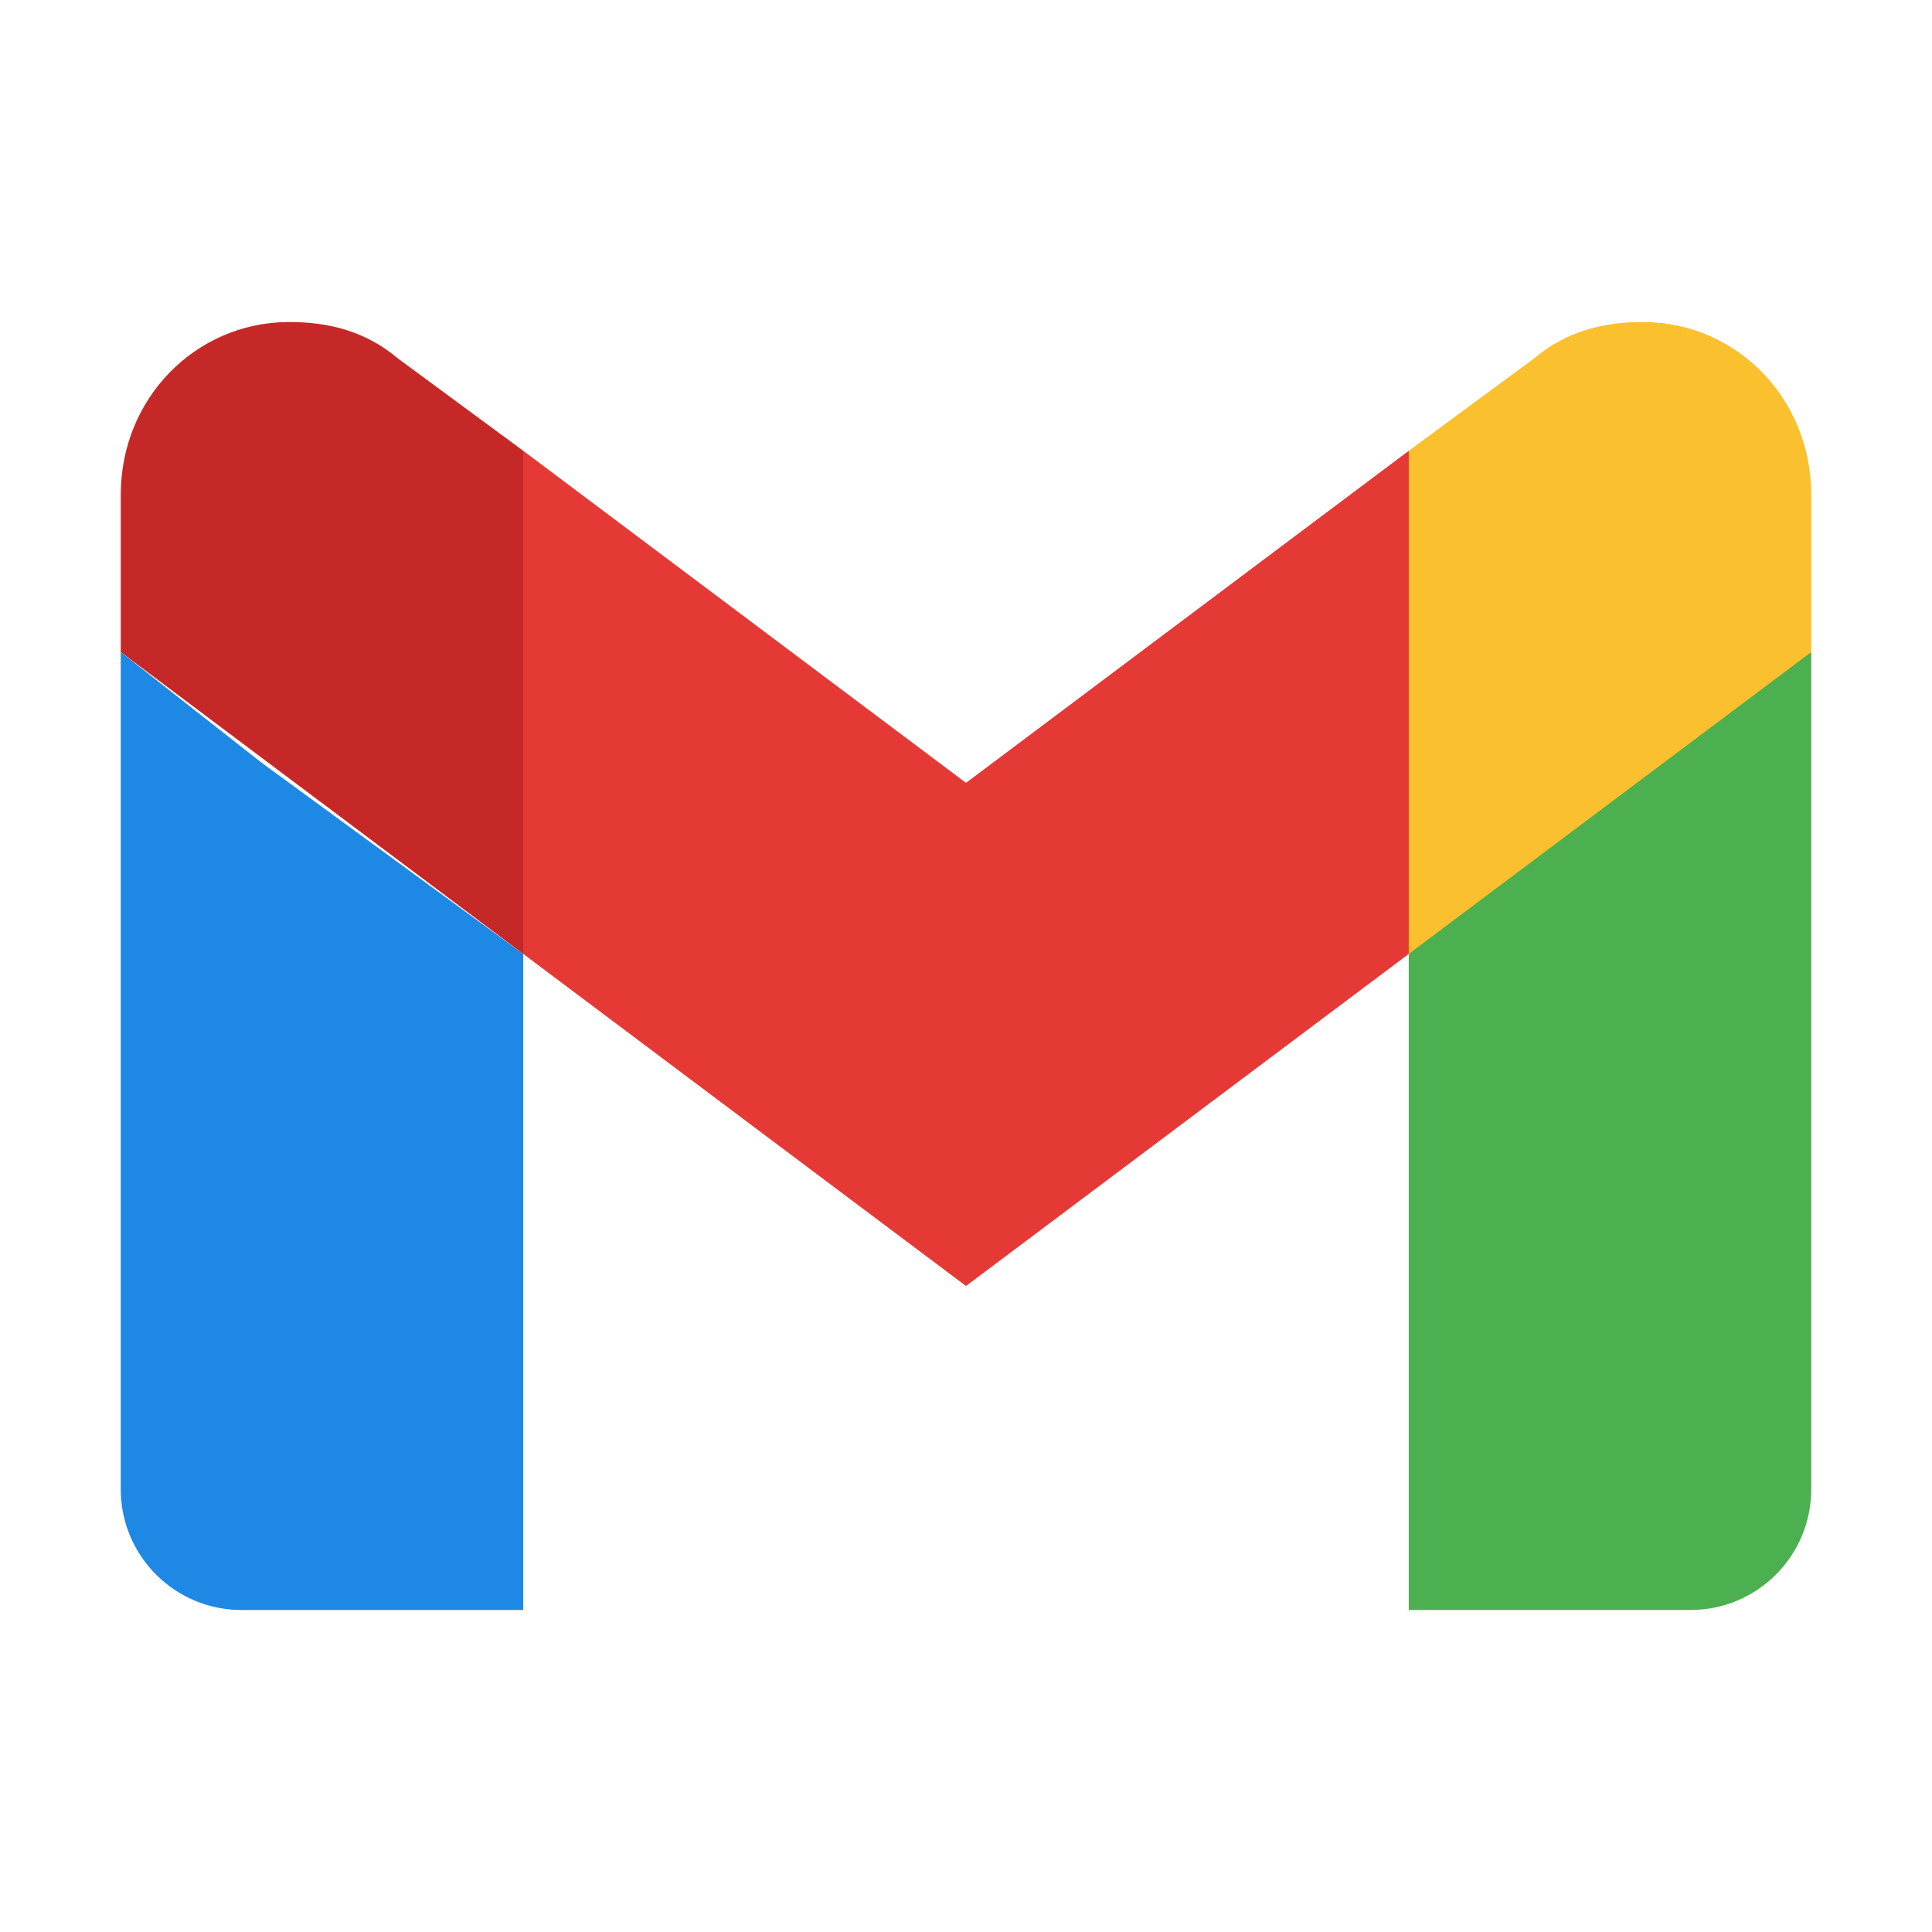
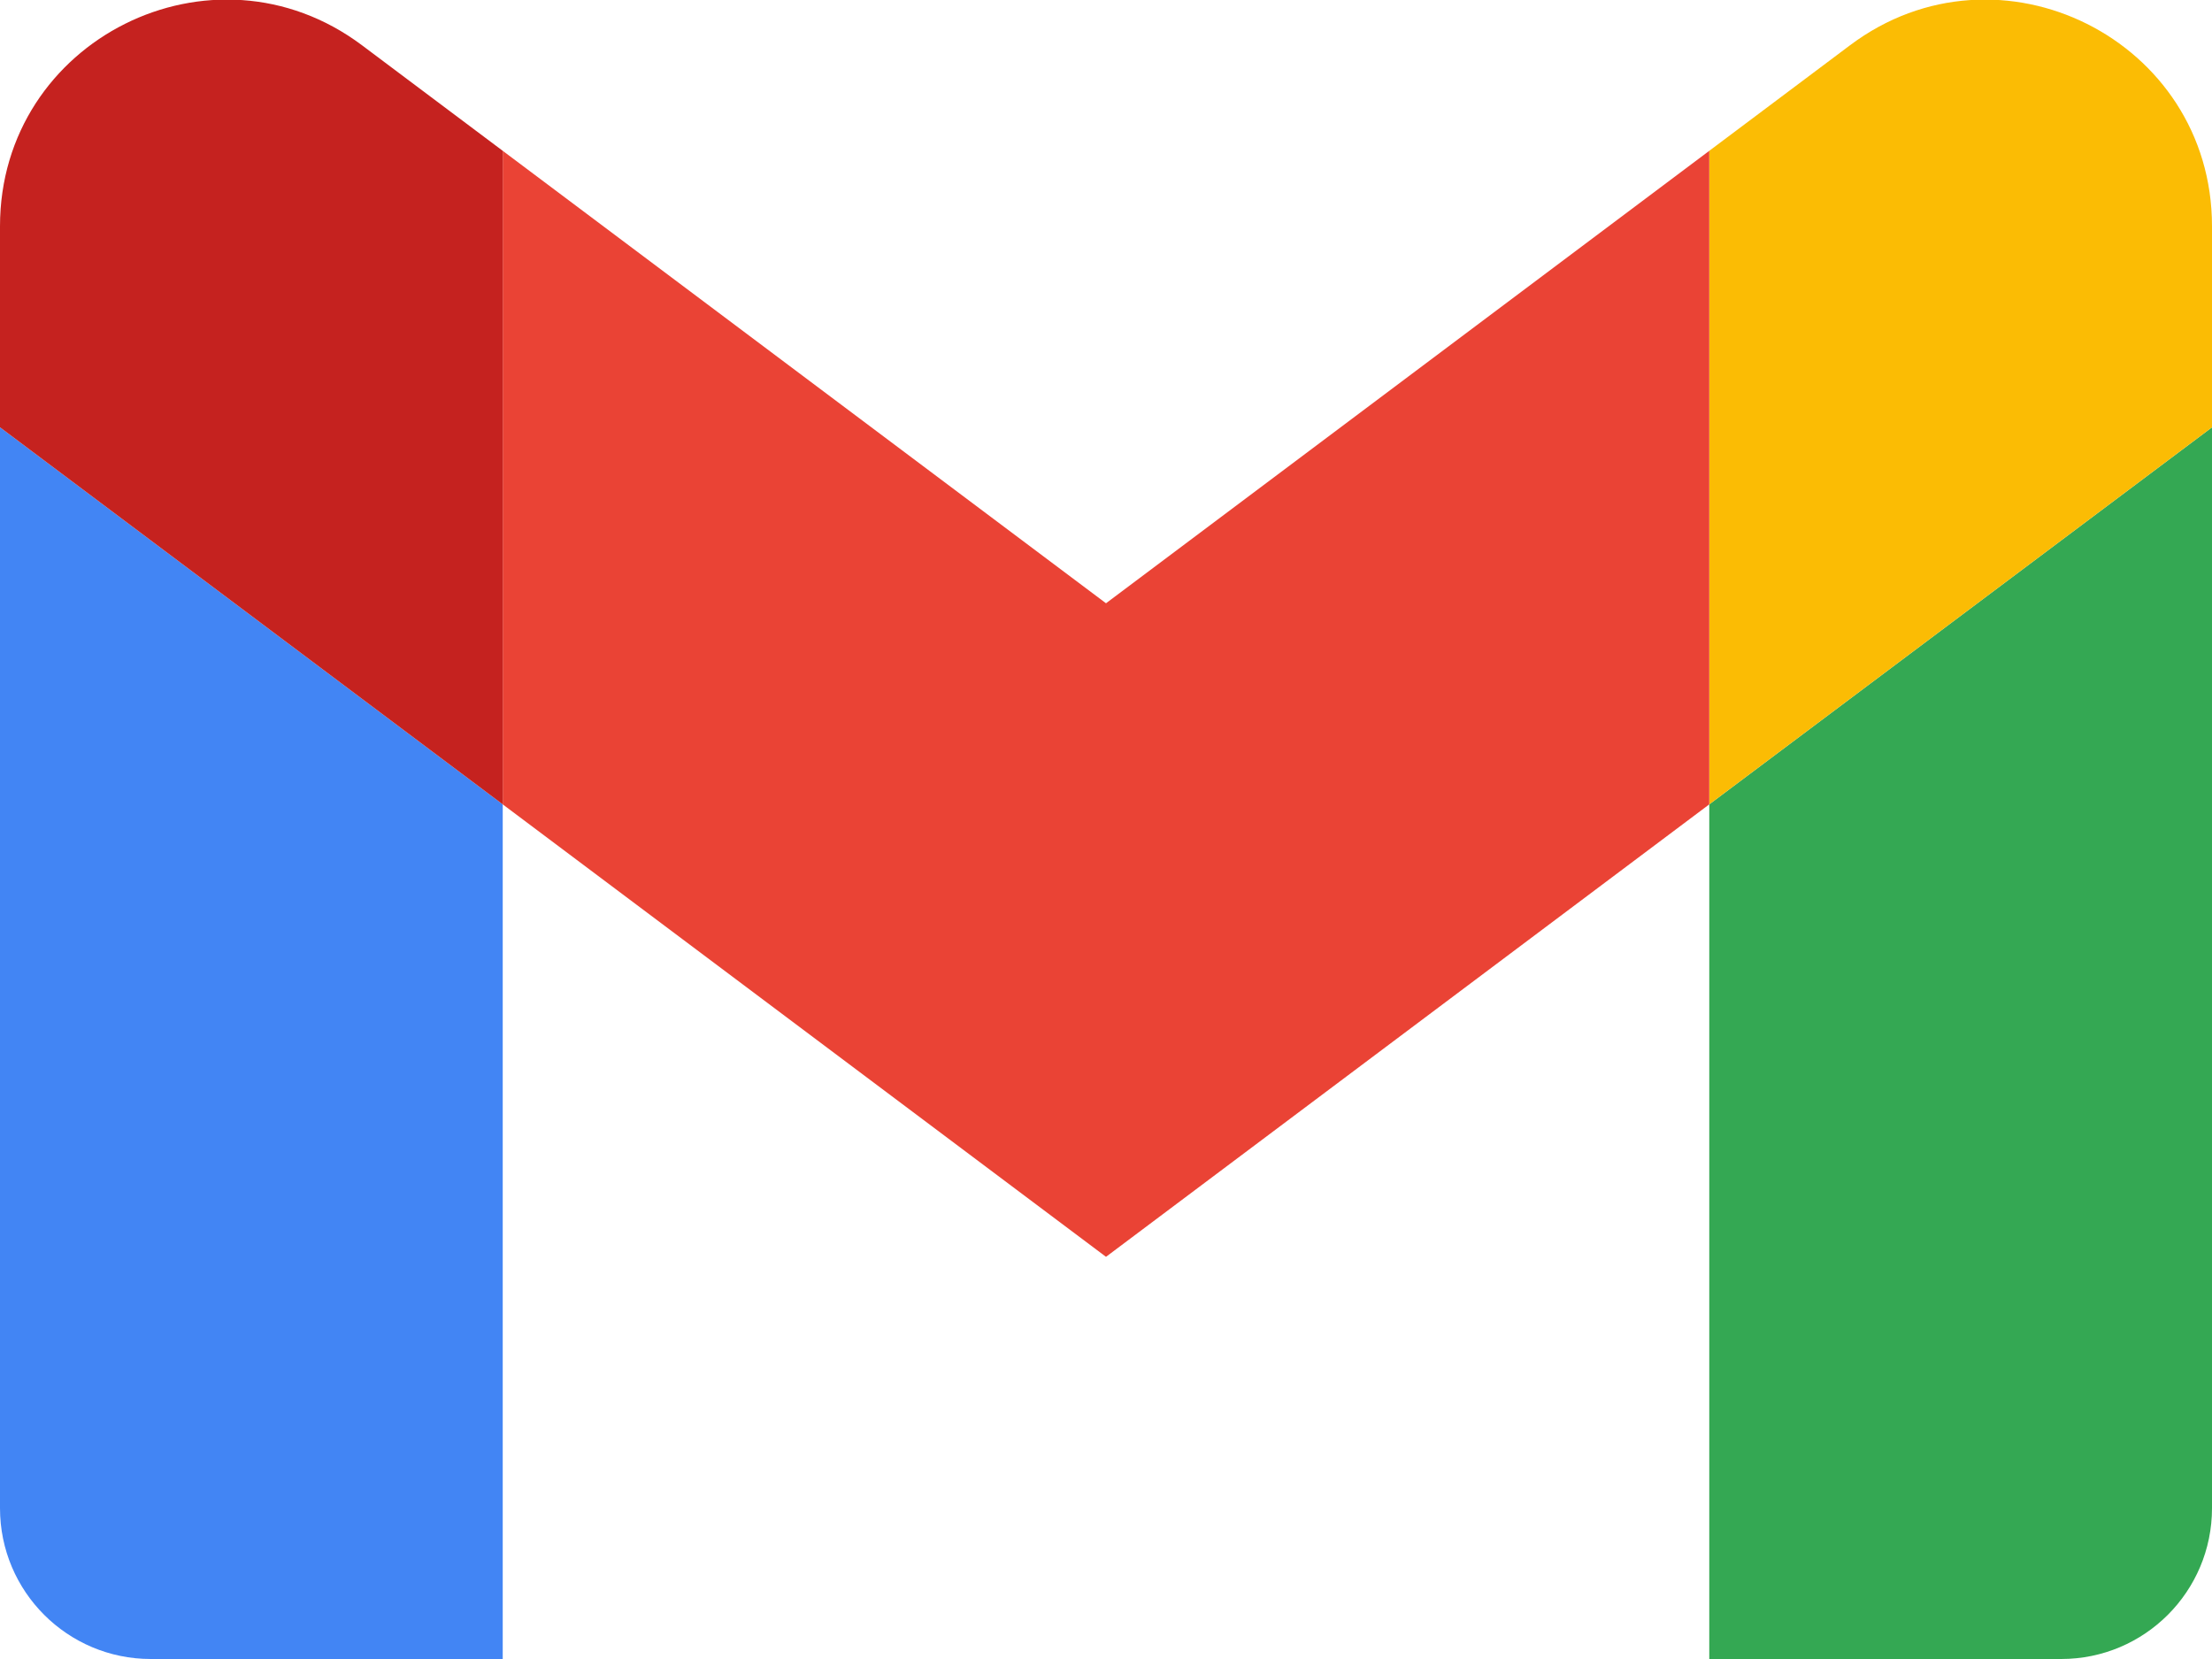
- <svg xmlns="http://www.w3.org/2000/svg" viewBox="0 0 48 48">
-   <path fill="#4caf50" d="M45 16.2l-5 2.75-5 4.75V40h7a3 3 0 0 0 3-3V16.2z" />
-   <path fill="#1e88e5" d="M3 16.2l3.5 2.75L13 23.7V40H6a3 3 0 0 1-3-3V16.2z" />
-   <polygon fill="#e53935" points="35,11.2 24,19.45 13,11.2 12,17 13,23.7 24,31.95 35,23.7 36,17" />
-   <path fill="#c62828" d="M3 12.298V16.2l10 7.5V11.2L9.876 8.898C9.132 8.27 8.228 7.989 7.133 8.001 4.862 8.027 3 9.885 3 12.298z" />
-   <path fill="#fbc02d" d="M45 12.298V16.2l-10 7.5V11.2l3.124-2.302C38.868 8.27 39.772 7.989 40.867 8.001 43.138 8.027 45 9.885 45 12.298z" />
+ <svg xmlns="http://www.w3.org/2000/svg" viewBox="52 42 88 66">
+   <path fill="#4285f4" d="M58 108h14V74L52 59v43c0 3.32 2.69 6 6 6" />
+   <path fill="#34a853" d="M120 108h14c3.32 0 6-2.69 6-6V59l-20 15" />
+   <path fill="#fbbc04" d="M120 48v26l20-15v-8c0-7.42-8.47-11.65-14.4-7.2" />
+   <path fill="#ea4335" d="M72 74V48l24 18 24-18v26L96 92" />
+   <path fill="#c5221f" d="M52 51v8l20 15V48l-5.6-4.2c-5.94-4.45-14.4-.22-14.4 7.2" />
</svg>
